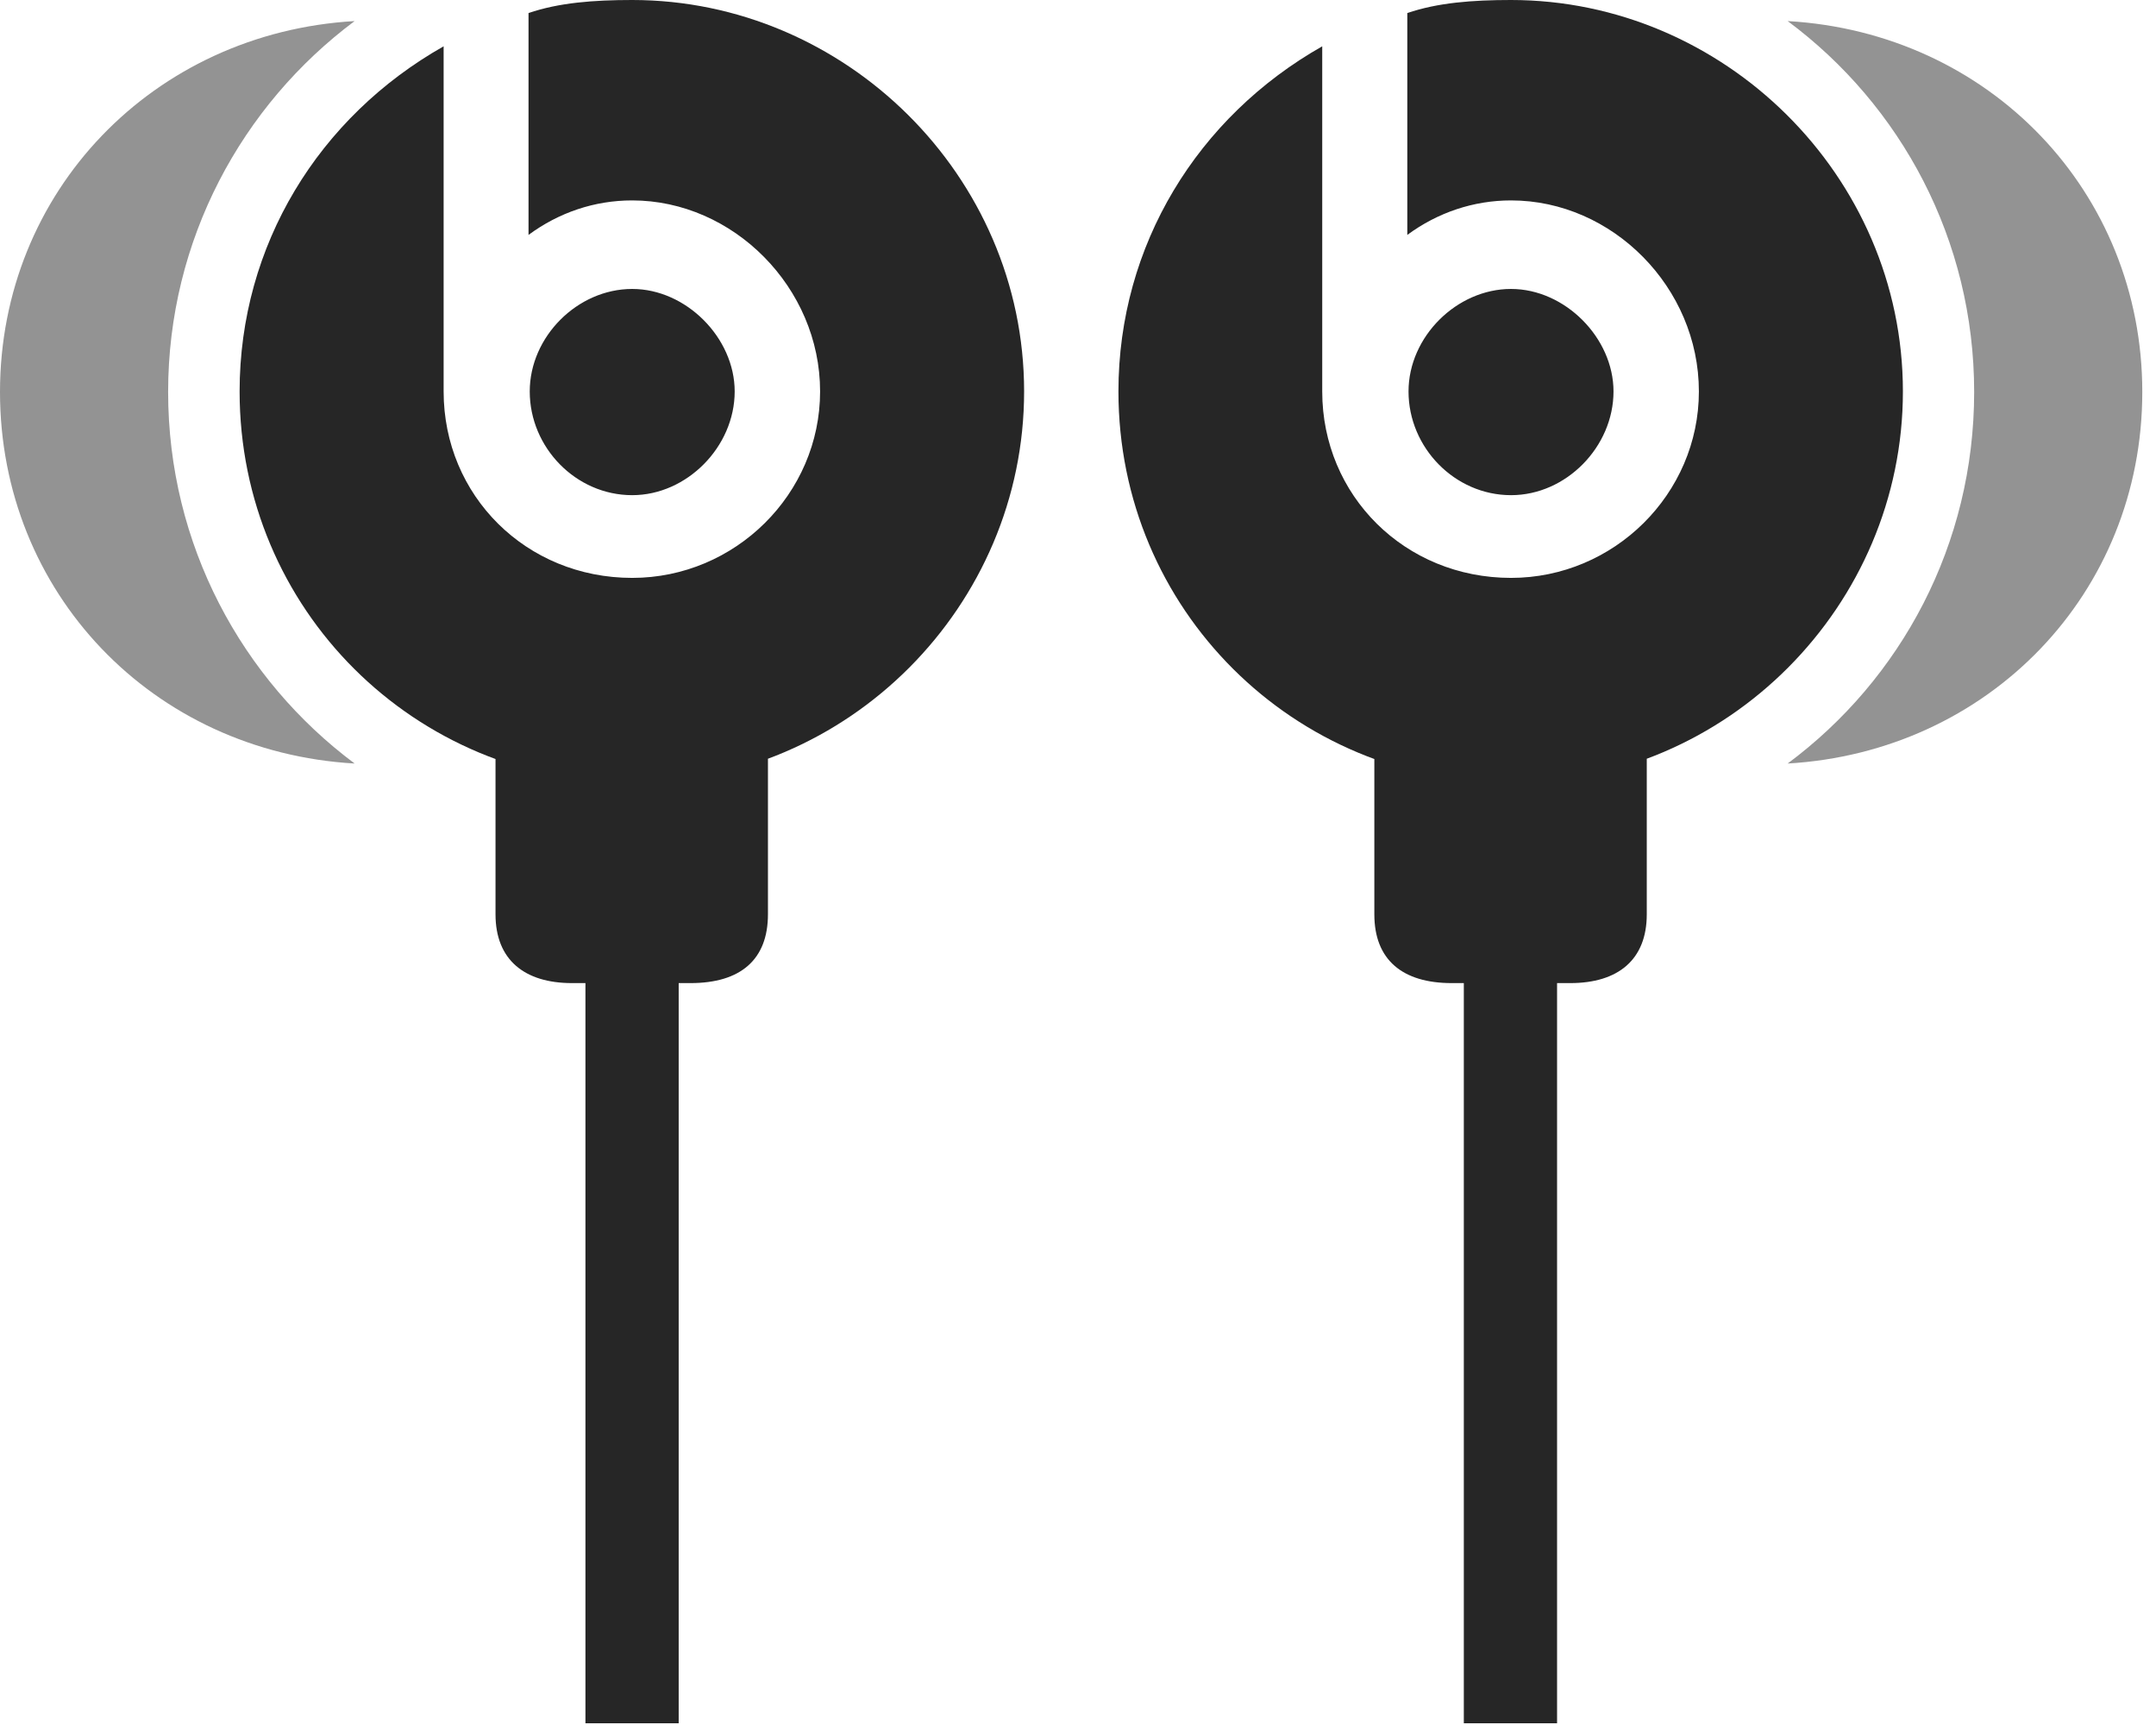
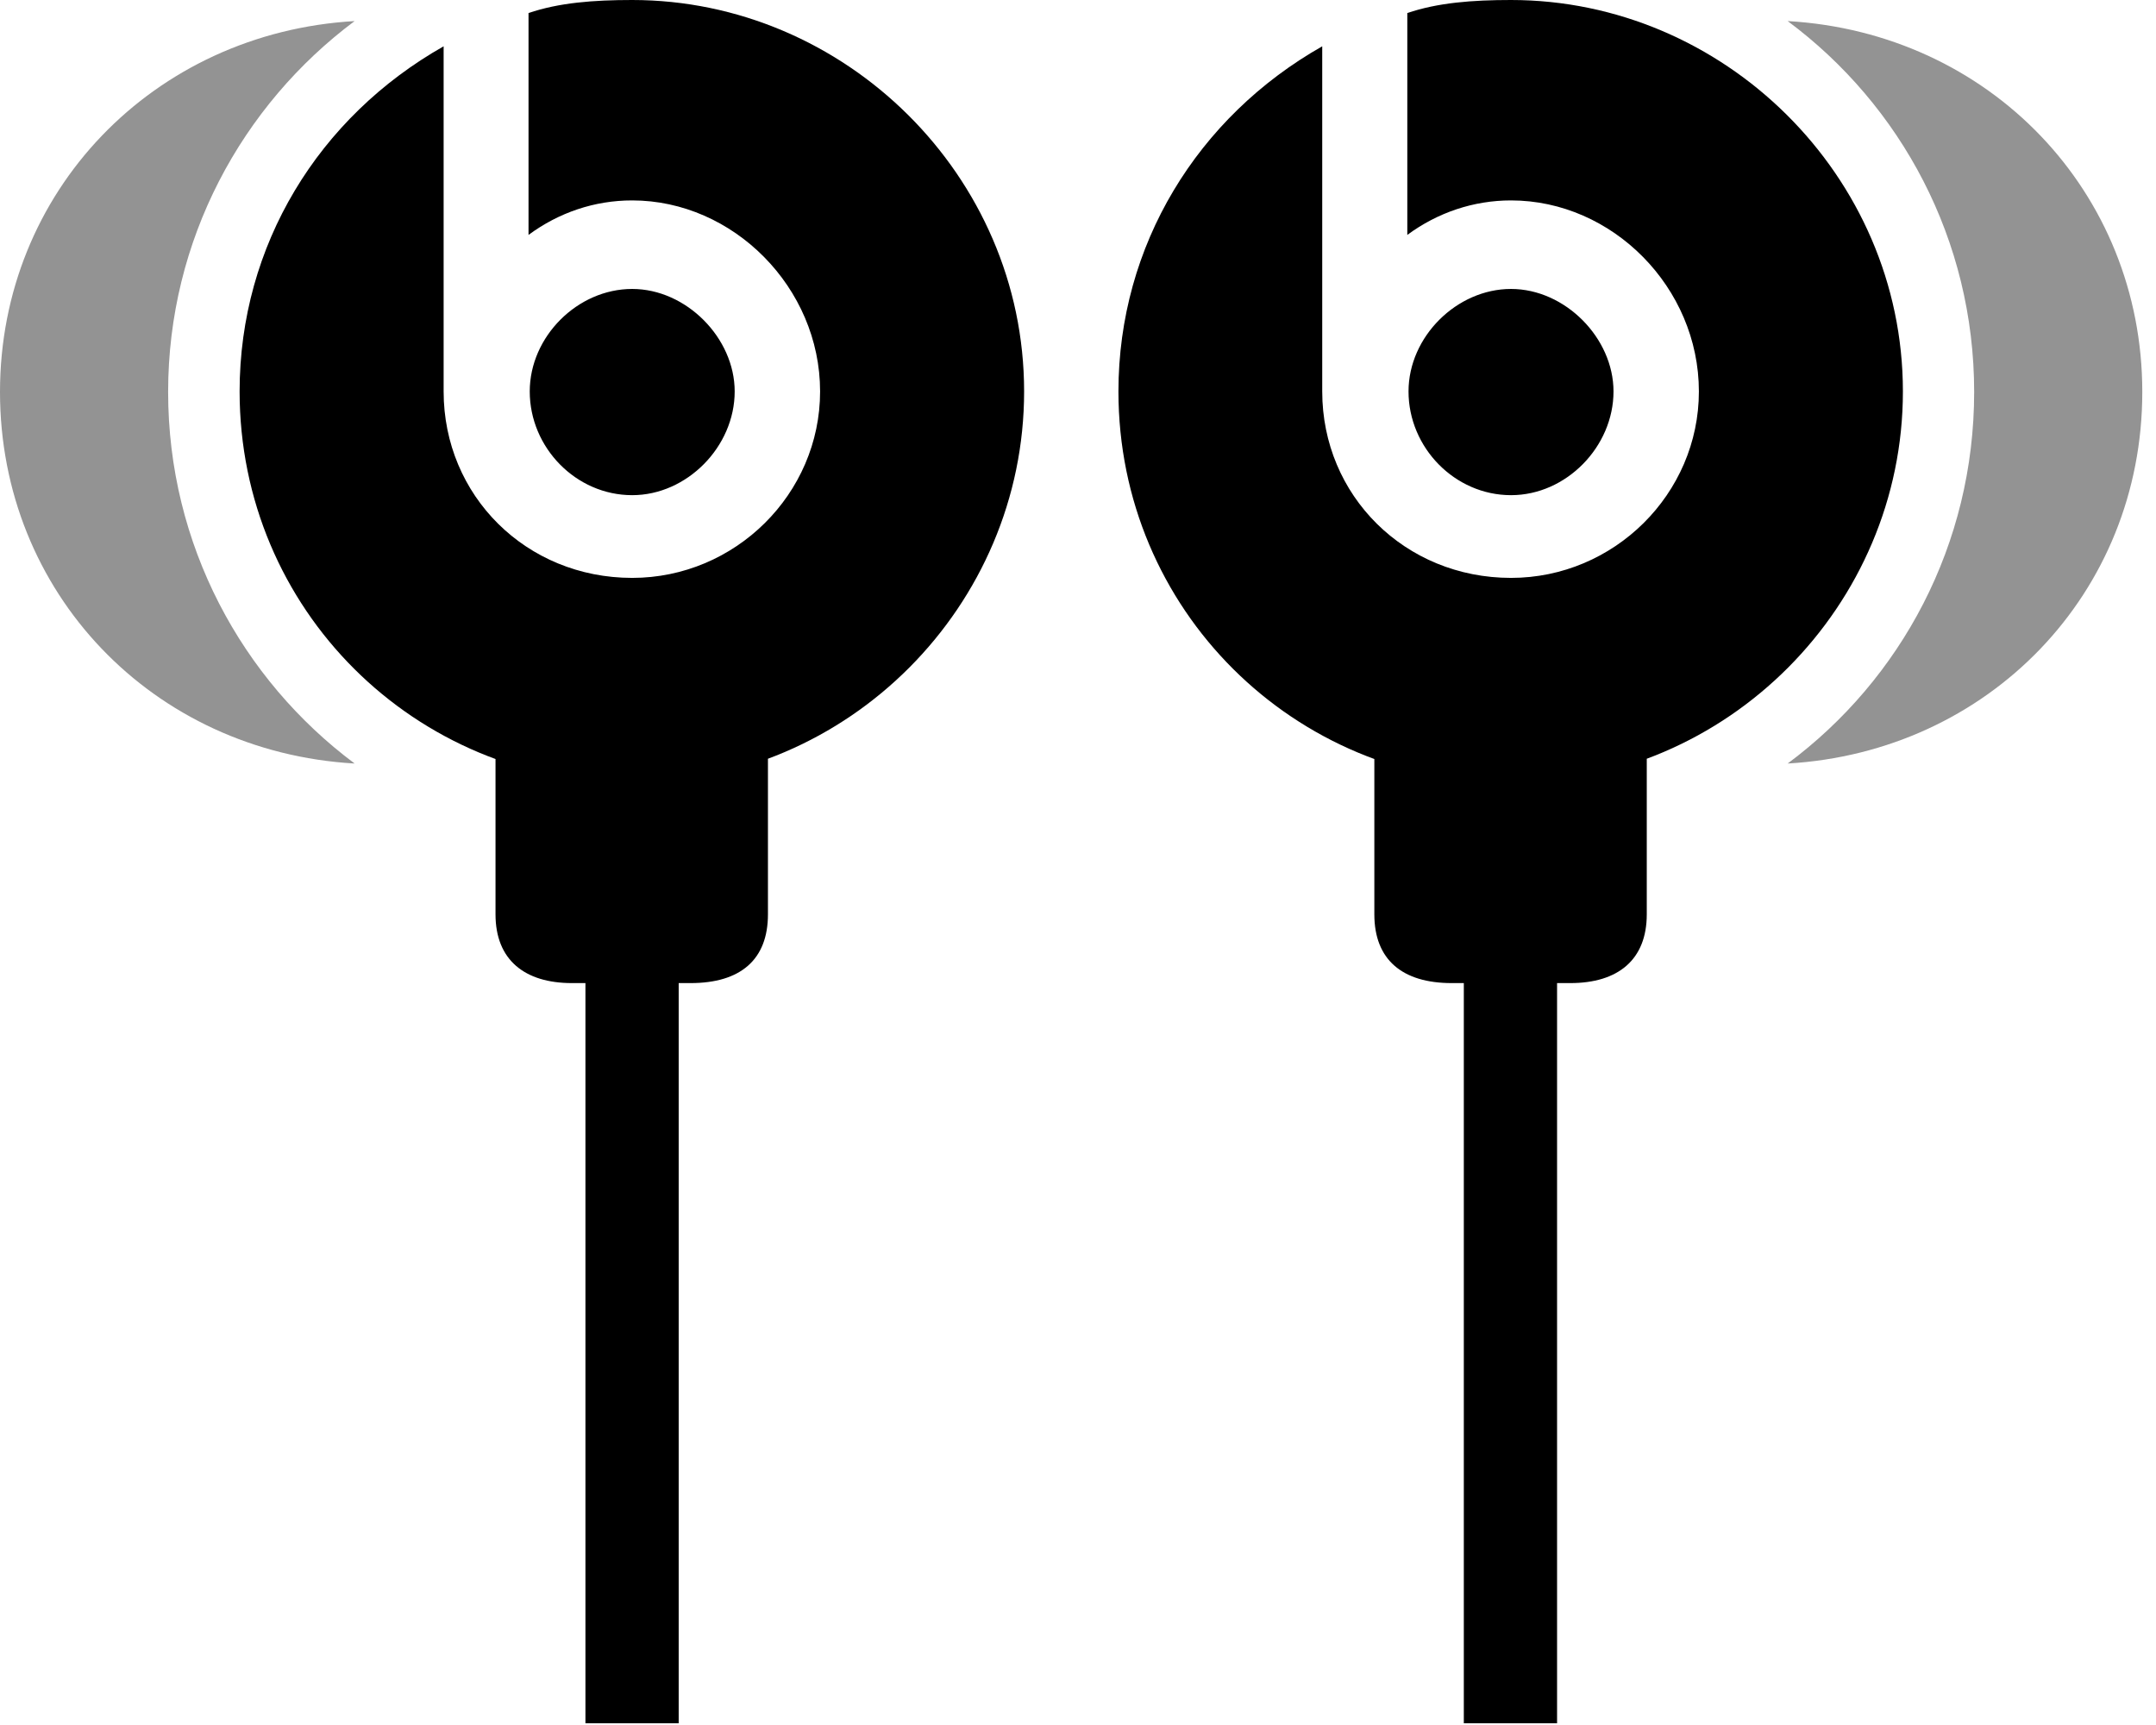
<svg xmlns="http://www.w3.org/2000/svg" version="1.1" width="58.334" height="46.656">
  <g>
    <rect height="46.656" opacity="0" width="58.334" x="0" y="0" />
-     <path d="M17.105 21.187C22.965 21.187 27.709 16.377 27.709 10.59C27.709 4.744 22.854 0 17.105 0C16.061 0 15.123 0.072 14.3 0.353L14.3 6.355C15.123 5.748 16.087 5.422 17.105 5.422C19.839 5.422 22.189 7.778 22.189 10.59C22.189 13.363 19.892 15.634 17.105 15.634C14.235 15.634 12.003 13.409 12.003 10.59L12.003 1.253C8.623 3.165 6.483 6.636 6.483 10.59C6.483 16.482 11.22 21.187 17.105 21.187ZM17.105 13.396C18.587 13.396 19.878 12.084 19.878 10.59C19.878 9.142 18.567 7.817 17.105 7.817C15.624 7.817 14.333 9.109 14.333 10.59C14.333 12.11 15.585 13.396 17.105 13.396ZM13.407 18.601L13.407 24.736C13.407 25.965 14.19 26.596 15.476 26.596L18.684 26.596C20.034 26.596 20.778 25.965 20.778 24.736L20.778 18.601ZM15.84 46.62L18.363 46.62L18.363 24.129L15.84 24.129ZM40.883 21.187C46.743 21.187 51.486 16.377 51.486 10.59C51.486 4.744 46.632 0 40.883 0C39.839 0 38.9 0.072 38.077 0.353L38.077 6.355C38.9 5.748 39.872 5.422 40.883 5.422C43.63 5.422 45.966 7.778 45.966 10.59C45.966 13.363 43.669 15.634 40.883 15.634C38.013 15.634 35.775 13.409 35.775 10.59L35.775 1.253C32.401 3.165 30.261 6.636 30.261 10.59C30.261 16.482 34.998 21.187 40.883 21.187ZM40.883 13.396C42.378 13.396 43.656 12.084 43.656 10.59C43.656 9.142 42.345 7.817 40.883 7.817C39.416 7.817 38.11 9.109 38.11 10.59C38.11 12.11 39.363 13.396 40.883 13.396ZM44.556 18.601L37.185 18.601L37.185 24.736C37.185 25.965 37.943 26.596 39.279 26.596L42.487 26.596C43.779 26.596 44.556 25.965 44.556 24.736ZM42.129 46.62L42.129 24.129L39.606 24.129L39.606 46.62Z" fill="#000000" fill-opacity="0.85" />
+     <path d="M17.105 21.187C22.965 21.187 27.709 16.377 27.709 10.59C27.709 4.744 22.854 0 17.105 0C16.061 0 15.123 0.072 14.3 0.353L14.3 6.355C15.123 5.748 16.087 5.422 17.105 5.422C19.839 5.422 22.189 7.778 22.189 10.59C22.189 13.363 19.892 15.634 17.105 15.634C14.235 15.634 12.003 13.409 12.003 10.59L12.003 1.253C8.623 3.165 6.483 6.636 6.483 10.59C6.483 16.482 11.22 21.187 17.105 21.187ZM17.105 13.396C18.587 13.396 19.878 12.084 19.878 10.59C19.878 9.142 18.567 7.817 17.105 7.817C15.624 7.817 14.333 9.109 14.333 10.59C14.333 12.11 15.585 13.396 17.105 13.396ZM13.407 18.601L13.407 24.736C13.407 25.965 14.19 26.596 15.476 26.596L18.684 26.596C20.034 26.596 20.778 25.965 20.778 24.736L20.778 18.601ZM15.84 46.62L18.363 46.62L18.363 24.129L15.84 24.129ZM40.883 21.187C46.743 21.187 51.486 16.377 51.486 10.59C51.486 4.744 46.632 0 40.883 0C39.839 0 38.9 0.072 38.077 0.353L38.077 6.355C38.9 5.748 39.872 5.422 40.883 5.422C43.63 5.422 45.966 7.778 45.966 10.59C45.966 13.363 43.669 15.634 40.883 15.634C38.013 15.634 35.775 13.409 35.775 10.59L35.775 1.253C32.401 3.165 30.261 6.636 30.261 10.59C30.261 16.482 34.998 21.187 40.883 21.187ZM40.883 13.396C42.378 13.396 43.656 12.084 43.656 10.59C43.656 9.142 42.345 7.817 40.883 7.817C39.416 7.817 38.11 9.109 38.11 10.59C38.11 12.11 39.363 13.396 40.883 13.396ZM44.556 18.601L37.185 18.601L37.185 24.736C37.185 25.965 37.943 26.596 39.279 26.596L42.487 26.596C43.779 26.596 44.556 25.965 44.556 24.736ZM42.129 46.62L42.129 24.129L39.606 24.129L39.606 46.62Z" fill="#000000" fill-opacity="1" />
    <path d="M4.549 10.603C4.549 6.489 6.544 2.846 9.595 0.57C4.156 0.886 0 5.176 0 10.603C0 16.023 4.122 20.34 9.595 20.656C6.544 18.38 4.549 14.736 4.549 10.603ZM53.414 10.603C53.414 14.736 51.433 18.38 48.368 20.656C53.807 20.34 57.963 16.05 57.963 10.603C57.963 5.203 53.841 0.886 48.368 0.57C51.433 2.846 53.414 6.489 53.414 10.603Z" fill="#000000" fill-opacity="0.425" />
  </g>
</svg>
